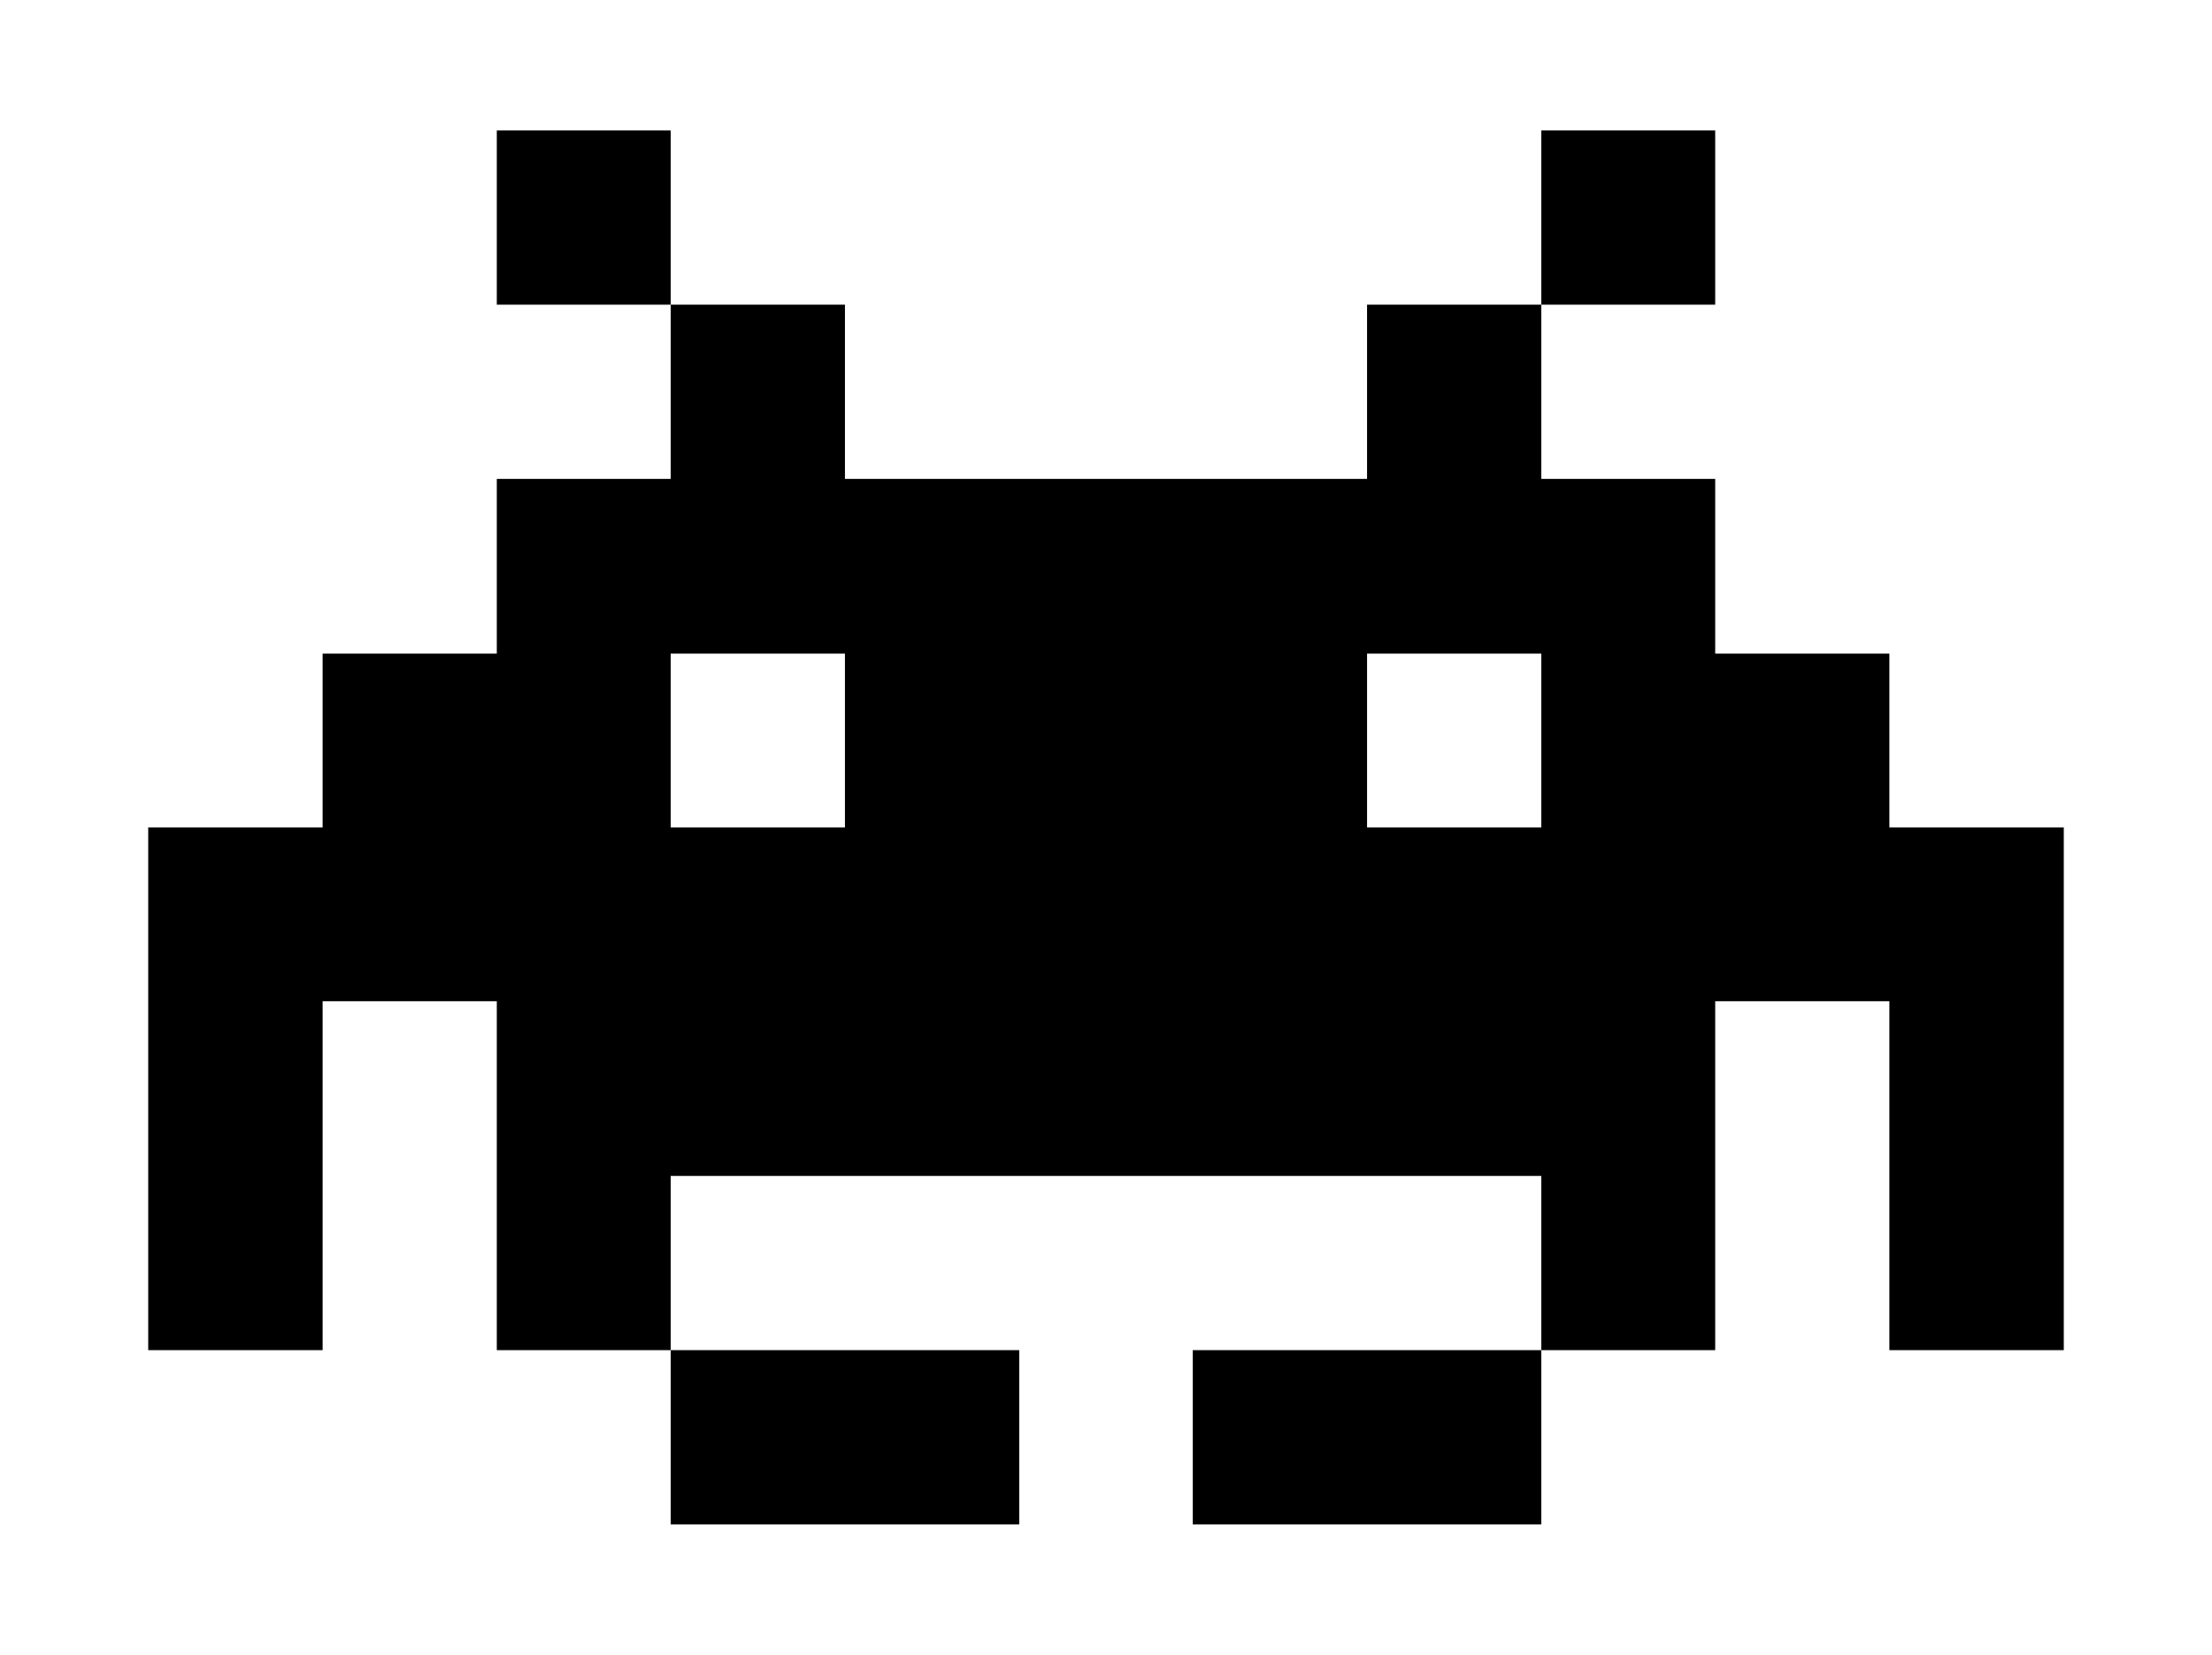
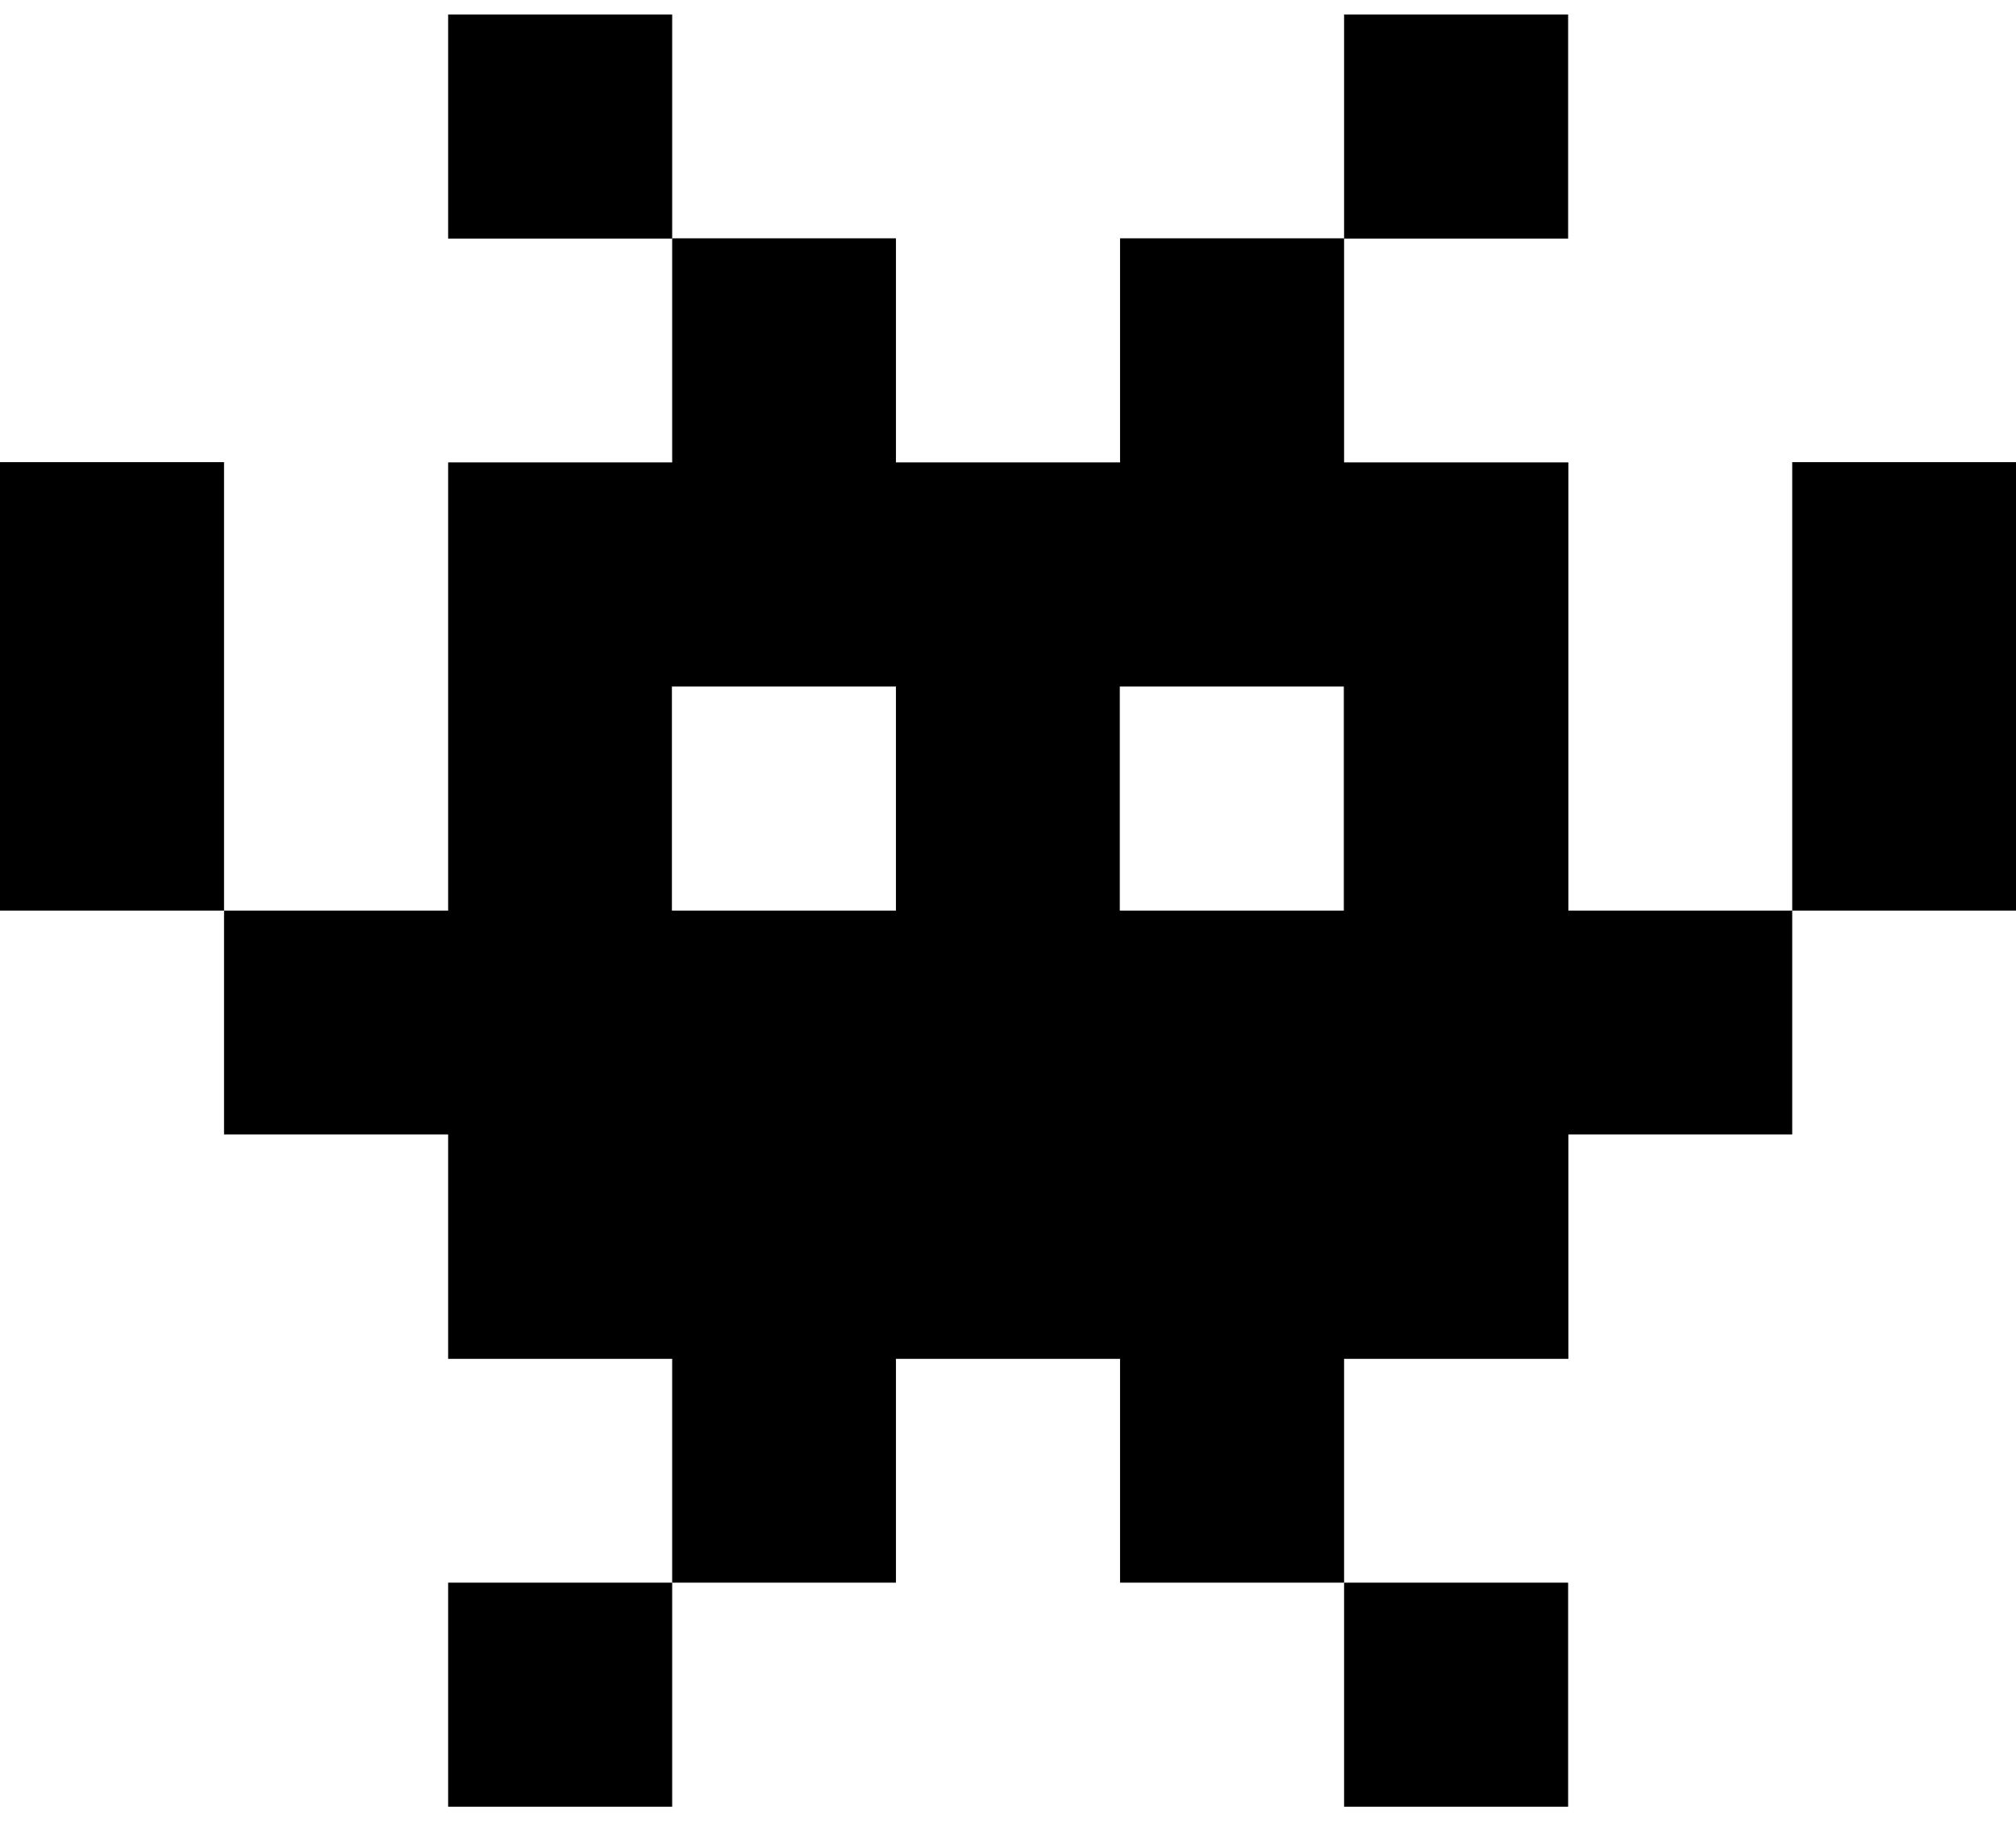
- <svg xmlns="http://www.w3.org/2000/svg" width="361pt" height="270pt" viewBox="0 0 361 270" version="1.1">
-   <g id="surface313">
-     <path style=" stroke:none;fill-rule:nonzero;fill:rgb(0%,0%,0%);fill-opacity:1;" d="M 279.922 163.359 L 279.922 220.289 L 194.66 220.289 L 194.66 248.719 L 251.539 248.719 L 251.539 191.863 L 109.461 191.863 L 109.461 248.719 L 166.34 248.719 L 166.34 220.289 L 81.078 220.289 L 81.078 163.359 L 52.652 163.359 L 52.652 220.289 L 24.188 220.289 L 24.188 135 L 52.652 135 L 52.652 106.641 L 81.078 106.641 L 81.078 78.137 L 109.461 78.137 L 109.461 21.281 L 81.078 21.281 L 81.078 49.711 L 137.895 49.711 L 137.895 106.641 L 109.461 106.641 L 109.461 135 L 137.895 135 L 137.895 78.137 L 223.105 78.137 L 223.105 135 L 251.539 135 L 251.539 106.641 L 223.105 106.641 L 223.105 49.711 L 279.922 49.711 L 279.922 21.281 L 251.539 21.281 L 251.539 78.137 L 279.922 78.137 L 279.922 106.641 L 308.348 106.641 L 308.348 135 L 336.812 135 L 336.812 220.289 L 308.348 220.289 L 308.348 163.359 " />
+ <svg xmlns="http://www.w3.org/2000/svg" width="31pt" height="28pt" viewBox="0 0 31 28" version="1.1">
+   <g id="surface1">
+     <path style=" stroke:none;fill-rule:nonzero;fill:rgb(0%,0%,0%);fill-opacity:1;" d="M 6.891 24.332 L 10.336 24.332 L 10.336 27.777 L 6.891 27.777 Z M 6.891 24.332 " />
+     <path style=" stroke:none;fill-rule:nonzero;fill:rgb(0%,0%,0%);fill-opacity:1;" d="M 20.668 24.332 L 24.113 24.332 L 24.113 27.777 L 20.668 27.777 Z M 20.668 24.332 " />
+     <path style=" stroke:none;fill-rule:nonzero;fill:rgb(0%,0%,0%);fill-opacity:1;" d="M 6.891 0.223 L 10.336 0.223 L 10.336 3.668 L 6.891 3.668 Z M 6.891 0.223 " />
+     <path style=" stroke:none;fill-rule:nonzero;fill:rgb(0%,0%,0%);fill-opacity:1;" d="M 20.668 0.223 L 24.113 0.223 L 24.113 3.668 L 20.668 3.668 Z M 20.668 0.223 " />
+     <path style=" stroke:none;fill-rule:nonzero;fill:rgb(0%,0%,0%);fill-opacity:1;" d="M 24.117 14 L 24.117 7.109 L 20.668 7.109 L 20.668 3.664 L 17.223 3.664 L 17.223 7.109 L 13.777 7.109 L 13.777 3.664 L 10.336 3.664 L 10.336 7.109 L 6.891 7.109 L 6.891 14 L 3.445 14 L 3.445 17.441 L 6.891 17.441 L 6.891 20.891 L 10.336 20.891 L 10.336 24.332 L 13.777 24.332 L 13.777 20.891 L 17.223 20.891 L 17.223 24.332 L 20.668 24.332 L 20.668 20.891 L 24.117 20.891 L 24.117 17.441 L 27.559 17.441 L 27.559 14 Z M 13.777 14 L 10.332 14 L 10.332 10.555 L 13.777 10.555 Z M 20.664 14 L 17.219 14 L 17.219 10.555 L 20.664 10.555 Z M 20.664 14 " />
+     <path style=" stroke:none;fill-rule:nonzero;fill:rgb(0%,0%,0%);fill-opacity:1;" d="M 27.559 7.105 L 31.008 7.105 L 31.008 14 L 27.559 14 Z M 27.559 7.105 " />
+     <path style=" stroke:none;fill-rule:nonzero;fill:rgb(0%,0%,0%);fill-opacity:1;" d="M 0 7.105 L 3.445 7.105 L 3.445 14 L 0 14 Z M 0 7.105 " />
  </g>
</svg>
